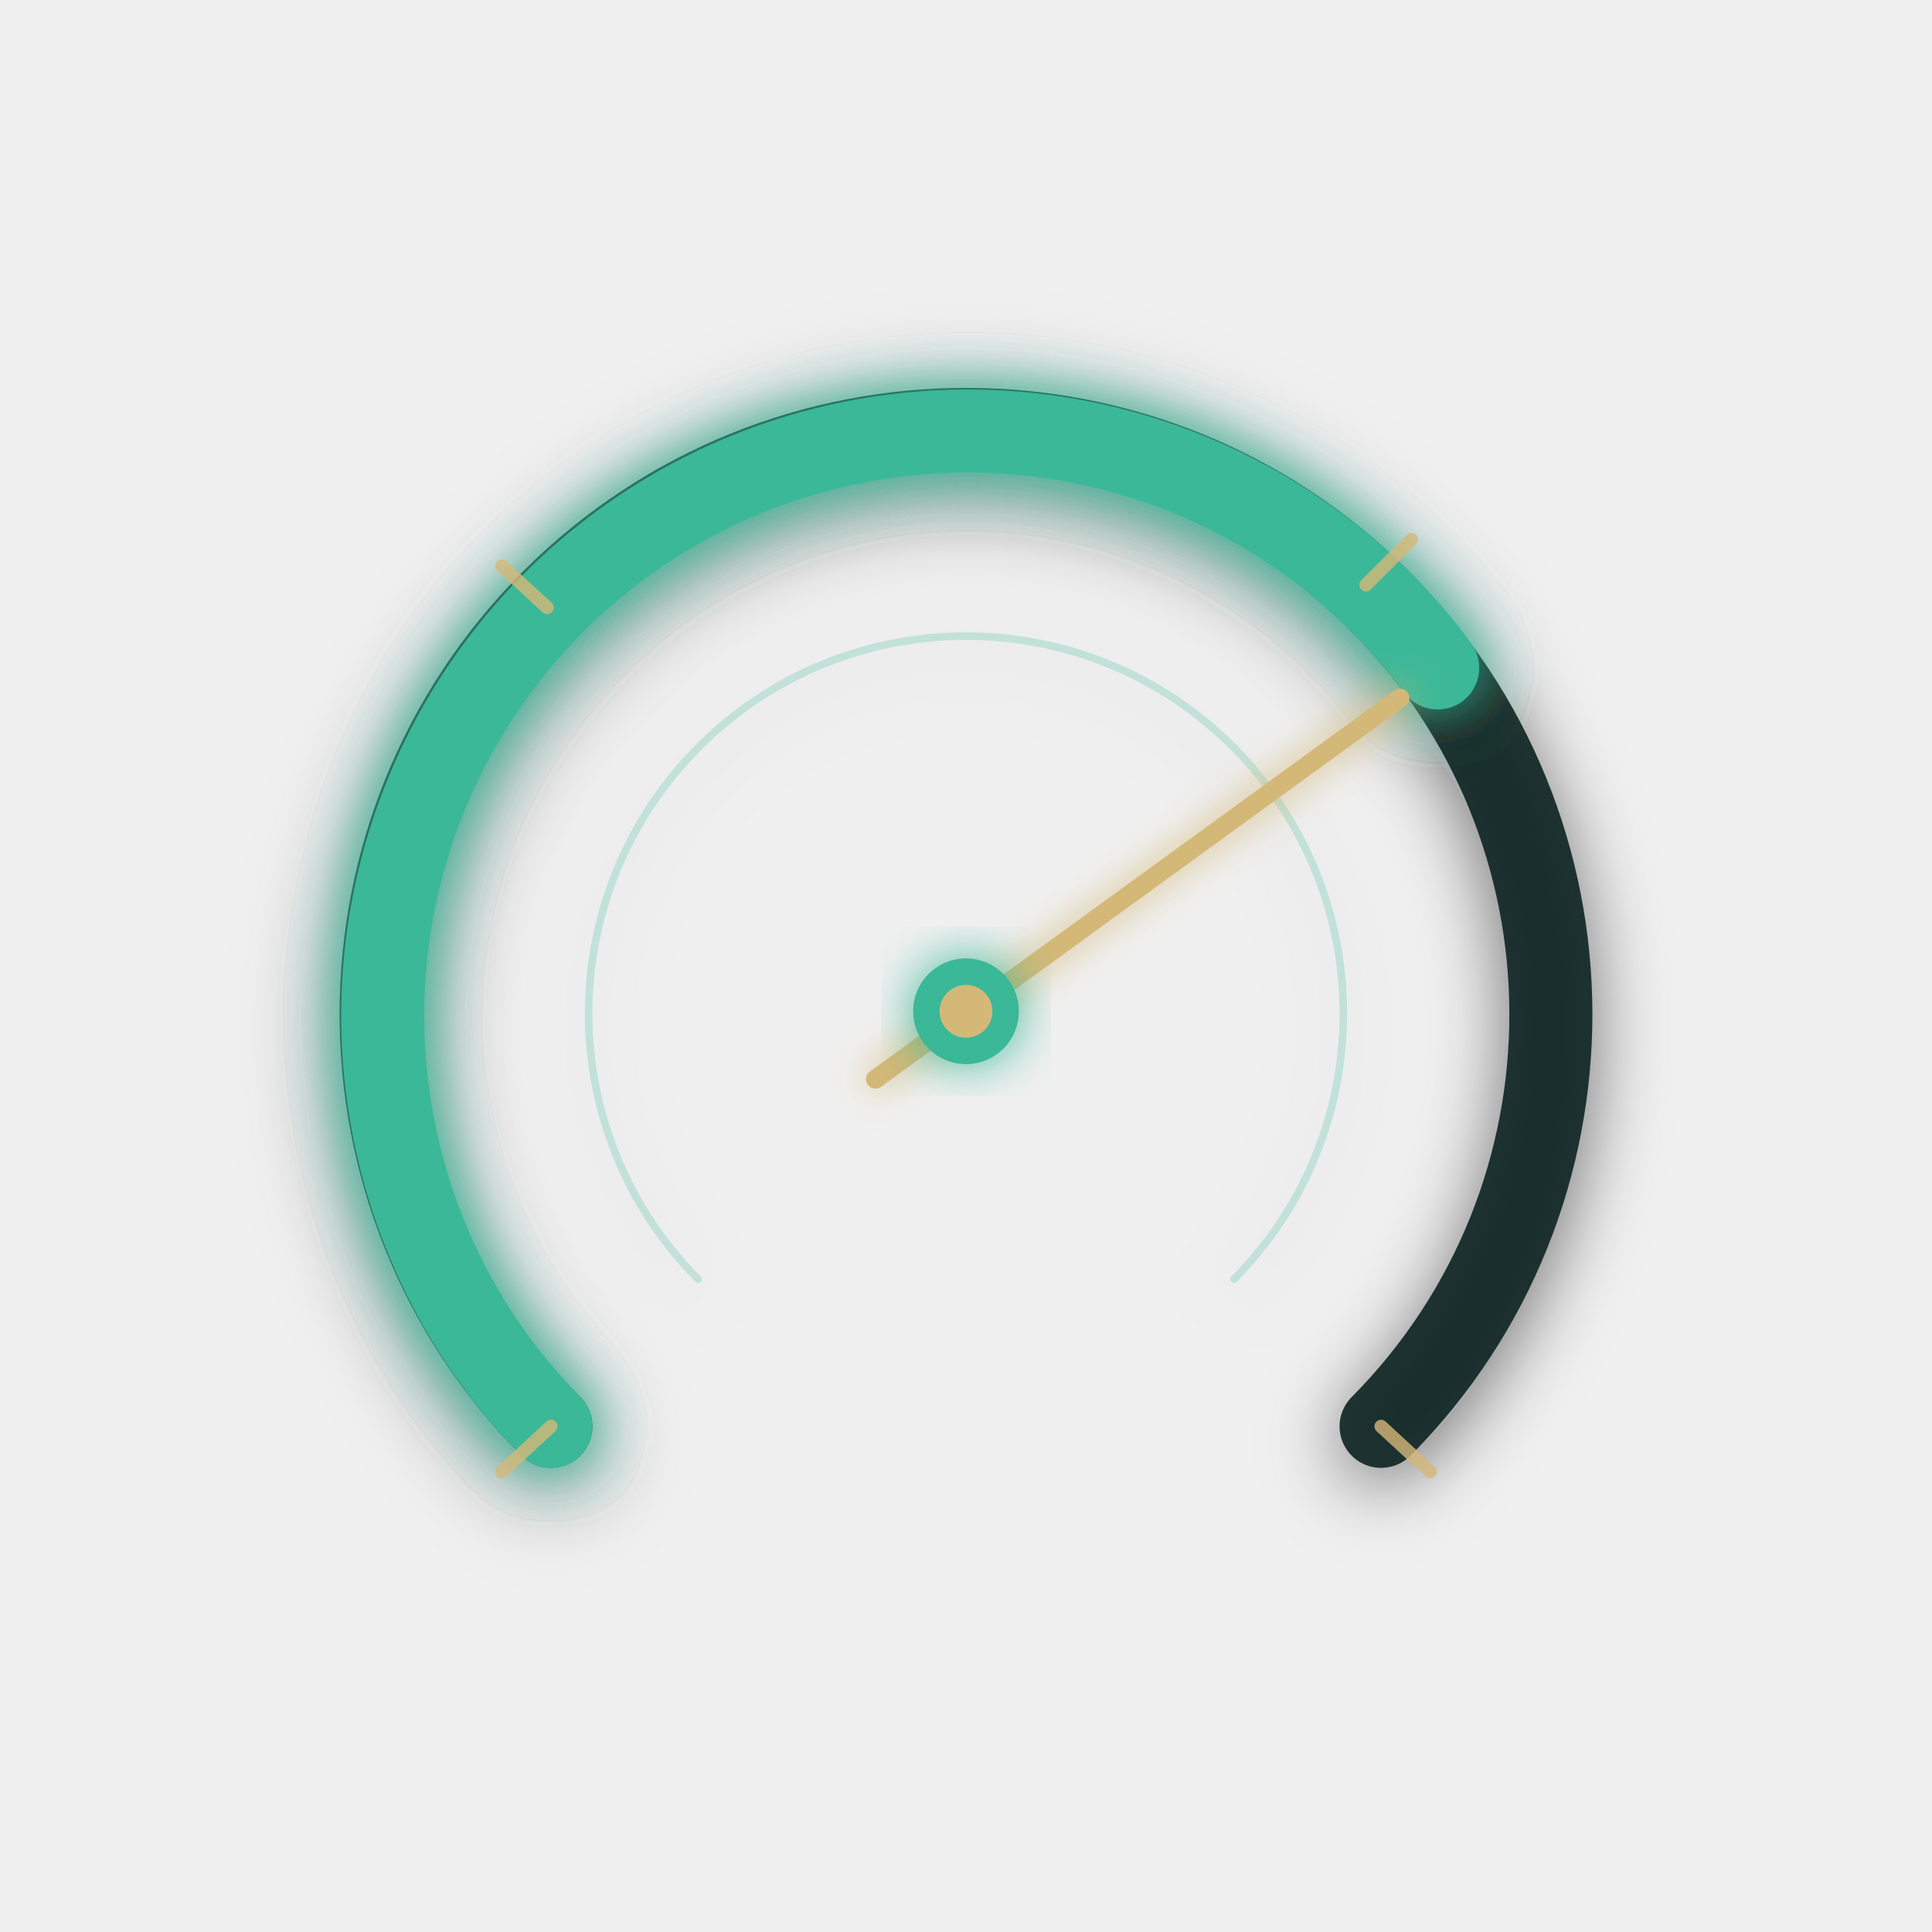
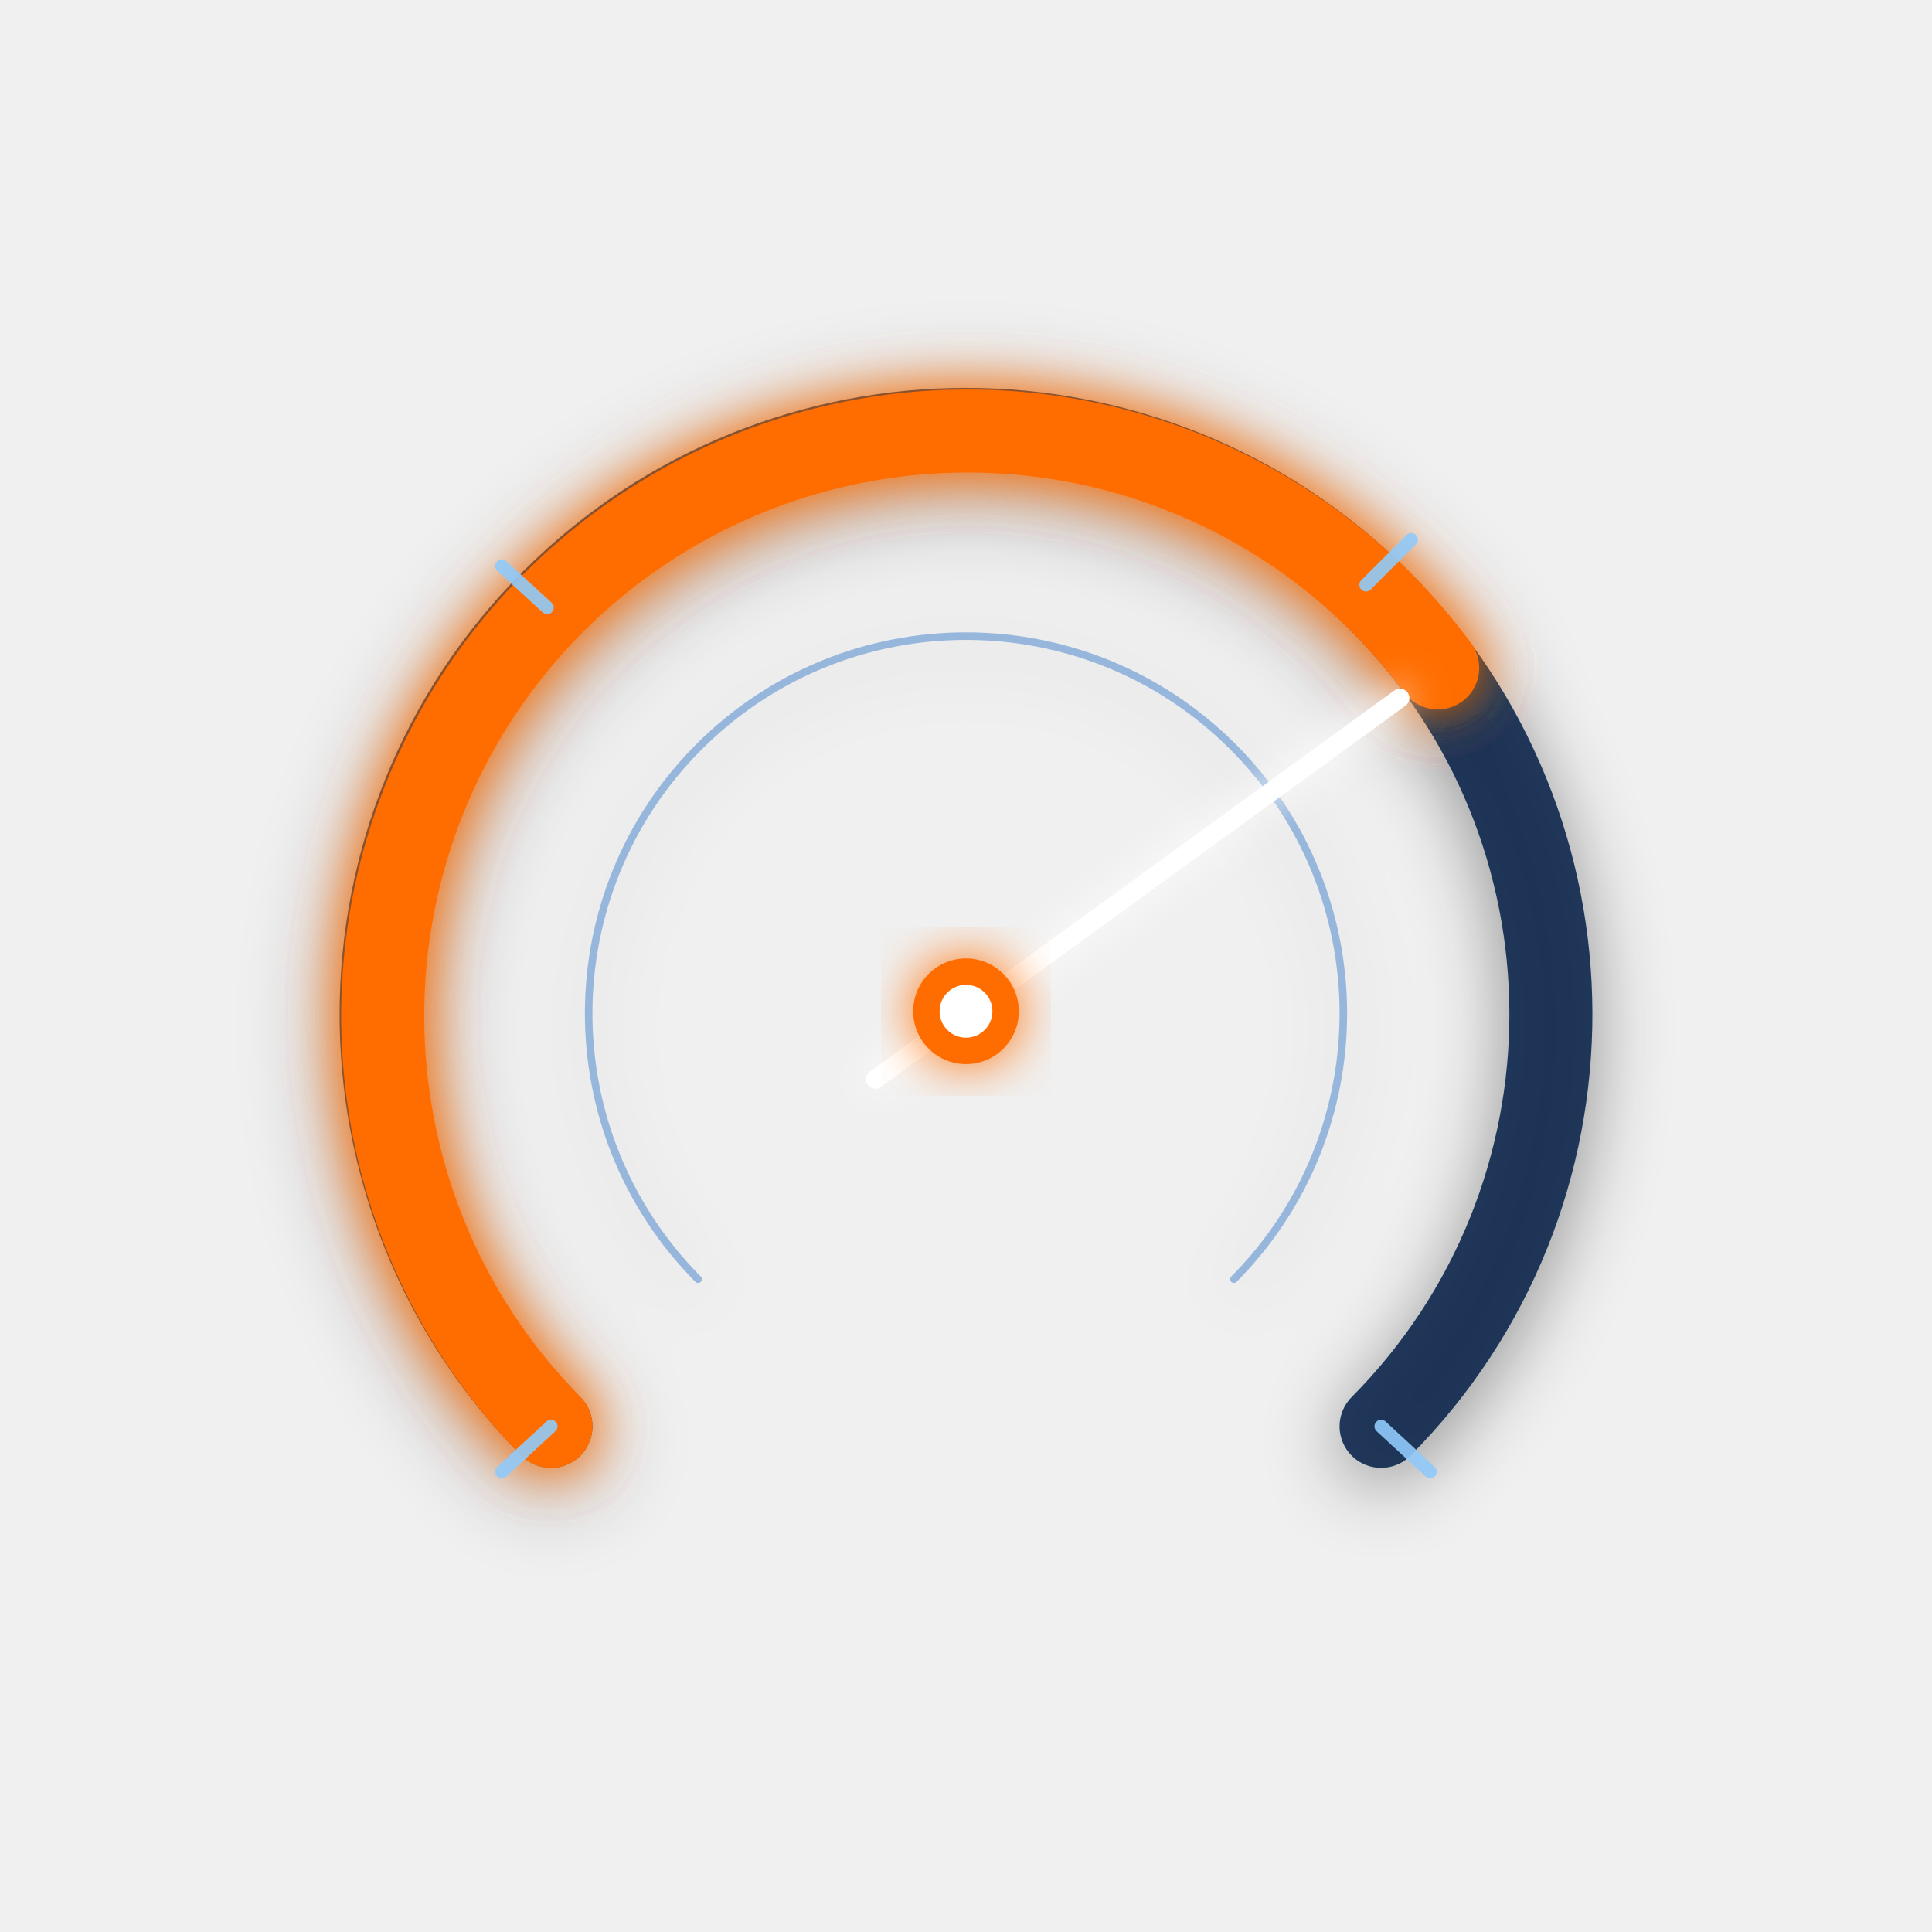
<svg xmlns="http://www.w3.org/2000/svg" viewBox="0 0 512 512">
  <defs>
    <filter id="arcGlow" x="-30%" y="-30%" width="160%" height="160%" color-interpolation-filters="sRGB">
      <feGaussianBlur in="SourceGraphic" stdDeviation="7" result="b" />
      <feMerge>
        <feMergeNode in="b" />
        <feMergeNode in="SourceGraphic" />
      </feMerge>
    </filter>
    <filter id="needleGlow" x="-60%" y="-60%" width="220%" height="220%" color-interpolation-filters="sRGB">
      <feGaussianBlur in="SourceGraphic" stdDeviation="5" result="b" />
      <feMerge>
        <feMergeNode in="b" />
        <feMergeNode in="SourceGraphic" />
      </feMerge>
    </filter>
    <filter id="shadow" x="-20%" y="-20%" width="140%" height="140%">
-       <feDropShadow dx="0" dy="4" stdDeviation="10" flood-color="#020a09" flood-opacity="0.60" />
+       <feDropShadow dx="0" dy="4" stdDeviation="10" flood-color="#000000" flood-opacity="0.45" />
    </filter>
  </defs>
  <g filter="url(#shadow)">
-     <path d="M 146 378 A 155 155 0 1 1 366 378" fill="none" stroke="#0e2420" stroke-width="22" stroke-linecap="round" opacity="0.90" />
-     <path d="M 146 378 A 155 155 0 1 1 381 177" fill="none" stroke="#3ab898" stroke-width="22" stroke-linecap="round" filter="url(#arcGlow)" />
-     <path d="M 185 339 A 100 100 0 1 1 327 339" fill="none" stroke="#3ab898" stroke-width="2" stroke-linecap="round" opacity="0.25" />
+     <path d="M 146 378 A 155 155 0 1 1 366 378" fill="none" stroke="#0d2b4e" stroke-width="22" stroke-linecap="round" opacity="0.90" />
+     <path d="M 146 378 A 155 155 0 1 1 381 177" fill="none" stroke="#FF6D00" stroke-width="22" stroke-linecap="round" filter="url(#arcGlow)" />
+     <path d="M 185 339 A 100 100 0 1 1 327 339" fill="none" stroke="#1565C0" stroke-width="2" stroke-linecap="round" opacity="0.40" />
  </g>
-   <g stroke="#d4b878" stroke-width="3.5" stroke-linecap="round" opacity="0.80">
+   <g stroke="#90CAF9" stroke-width="3.5" stroke-linecap="round" opacity="0.90">
    <line x1="146" y1="378" x2="133" y2="390" />
    <line x1="145" y1="161" x2="133" y2="150" />
    <line x1="362" y1="155" x2="374" y2="143" />
    <line x1="366" y1="378" x2="379" y2="390" />
  </g>
-   <line x1="232" y1="286" x2="371" y2="185" stroke="#d4b878" stroke-width="5" stroke-linecap="round" filter="url(#needleGlow)" />
-   <circle cx="256" cy="268" r="14" fill="#3ab898" filter="url(#arcGlow)" />
-   <circle cx="256" cy="268" r="7" fill="#d4b878" />
+   <line x1="232" y1="286" x2="371" y2="185" stroke="#FFFFFF" stroke-width="5" stroke-linecap="round" filter="url(#needleGlow)" />
+   <circle cx="256" cy="268" r="14" fill="#FF6D00" filter="url(#arcGlow)" />
+   <circle cx="256" cy="268" r="7" fill="#FFFFFF" />
</svg>
